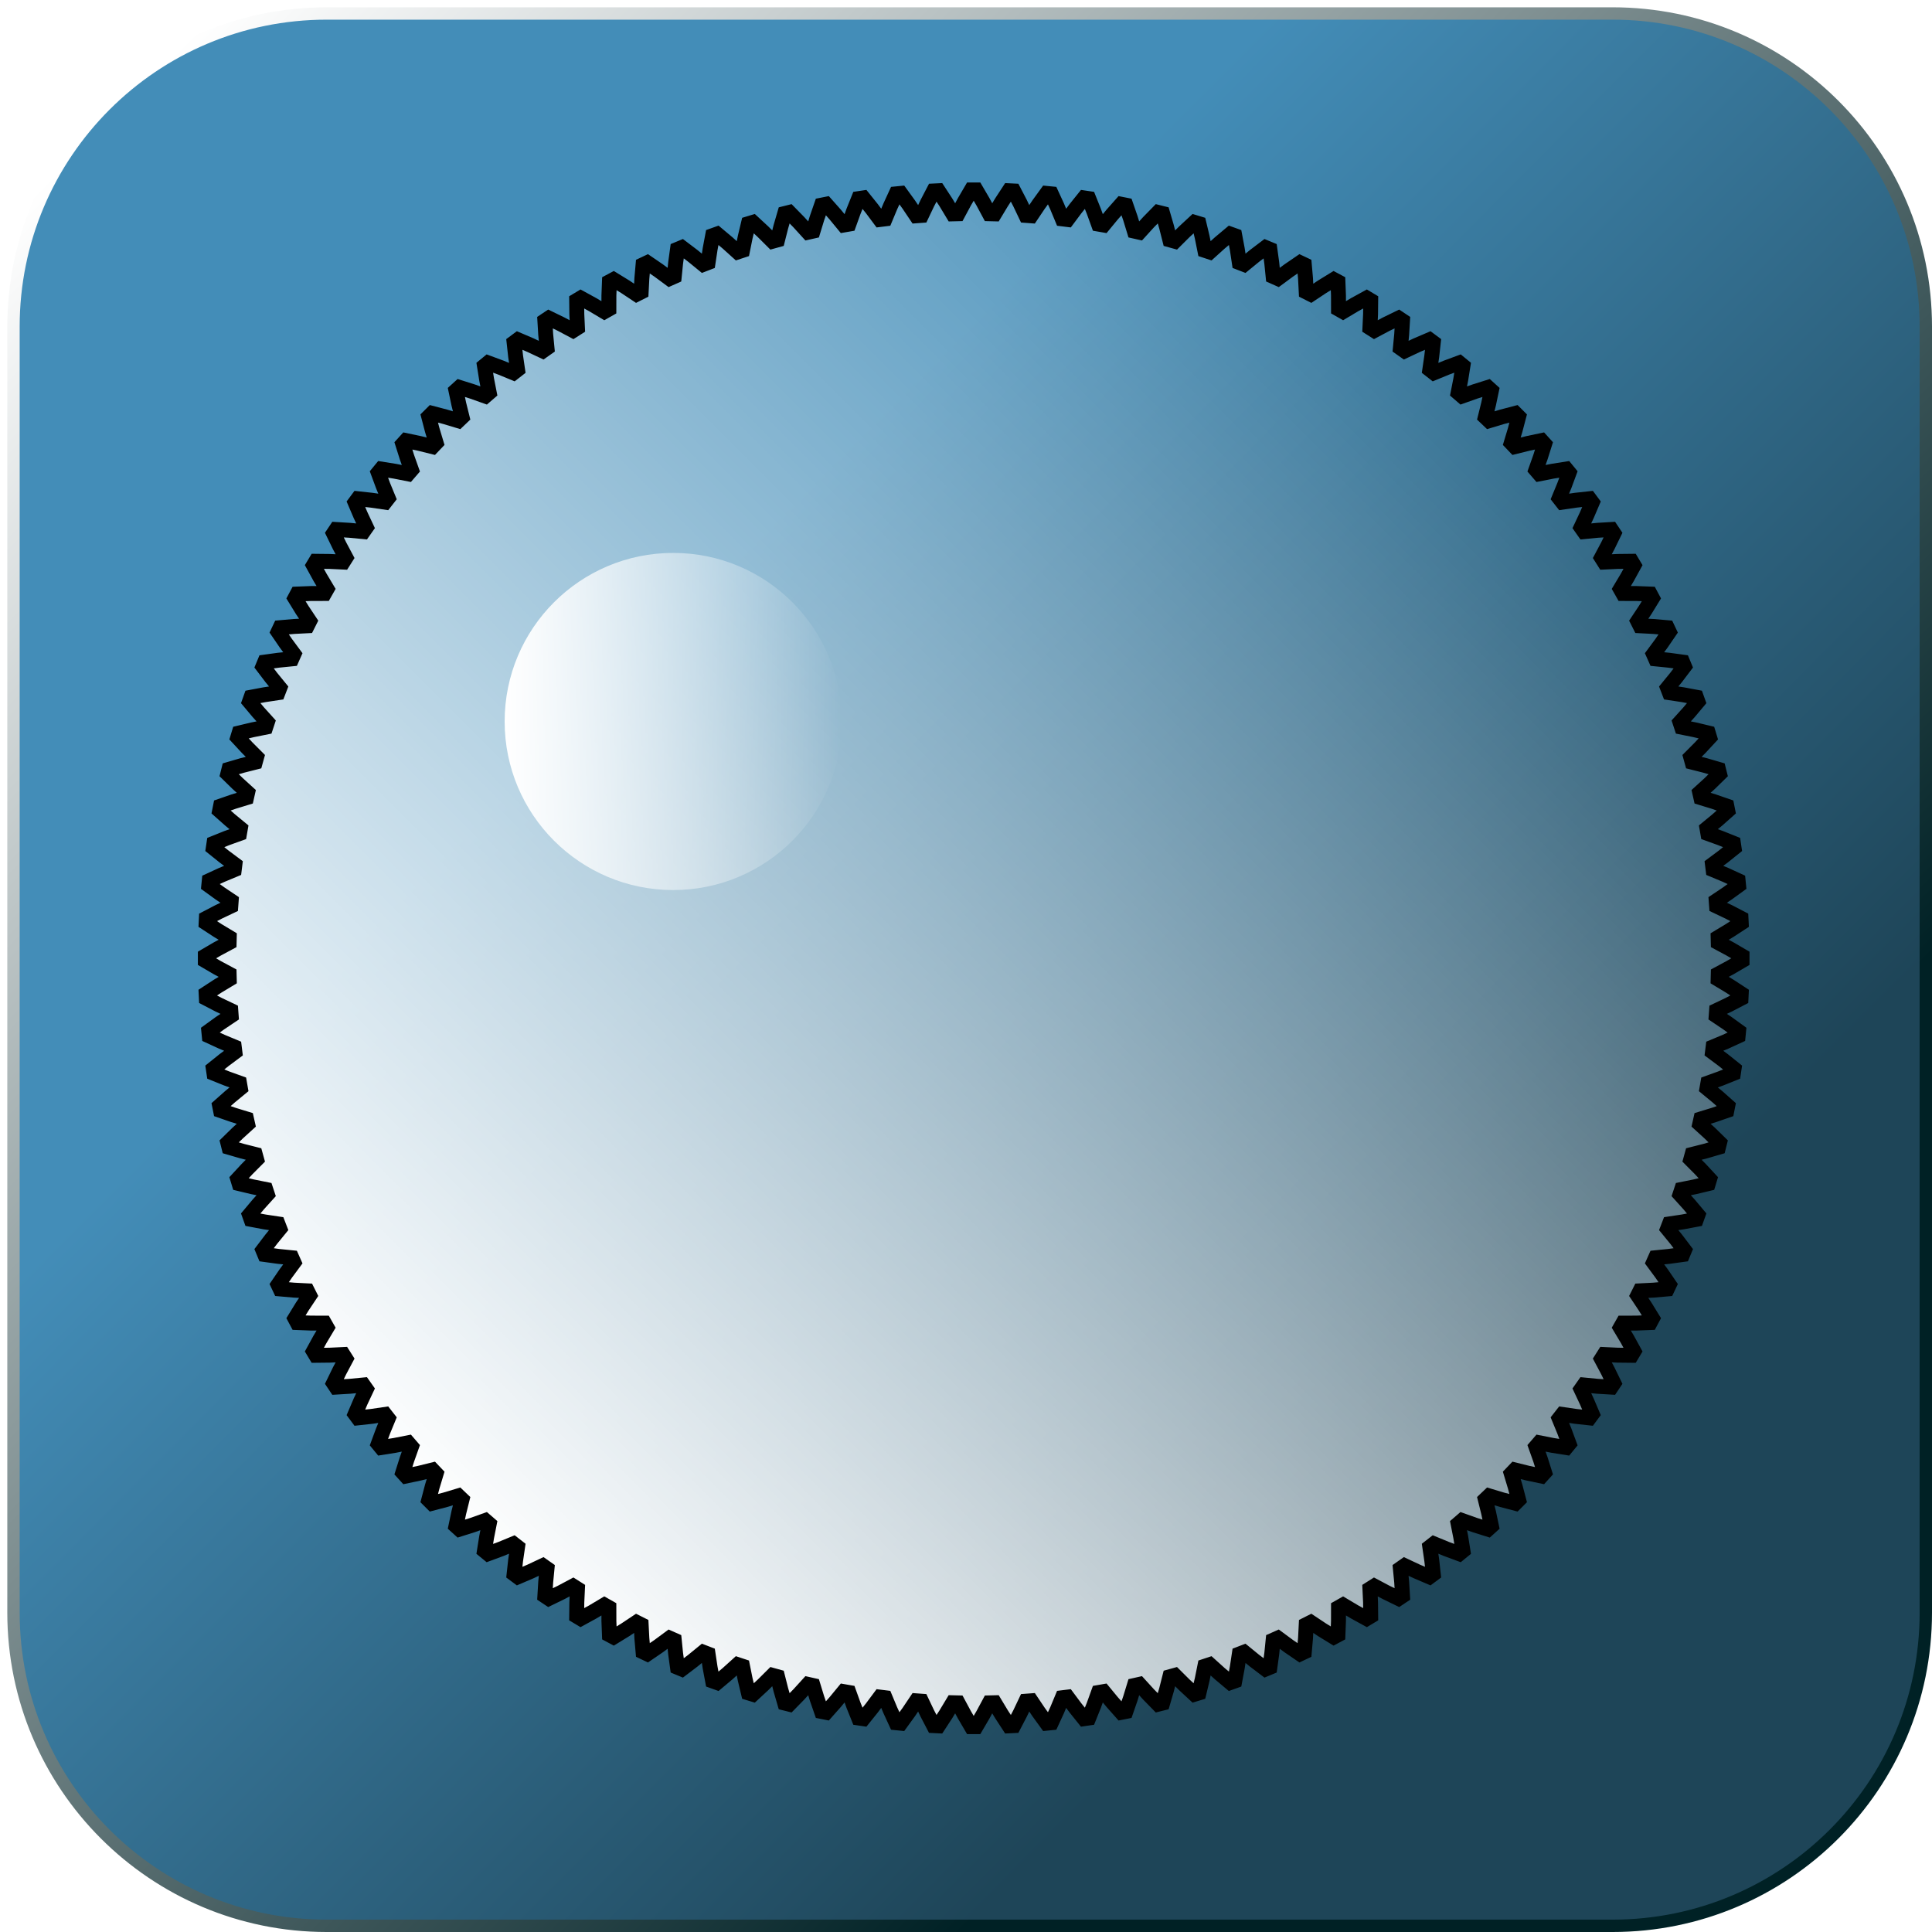
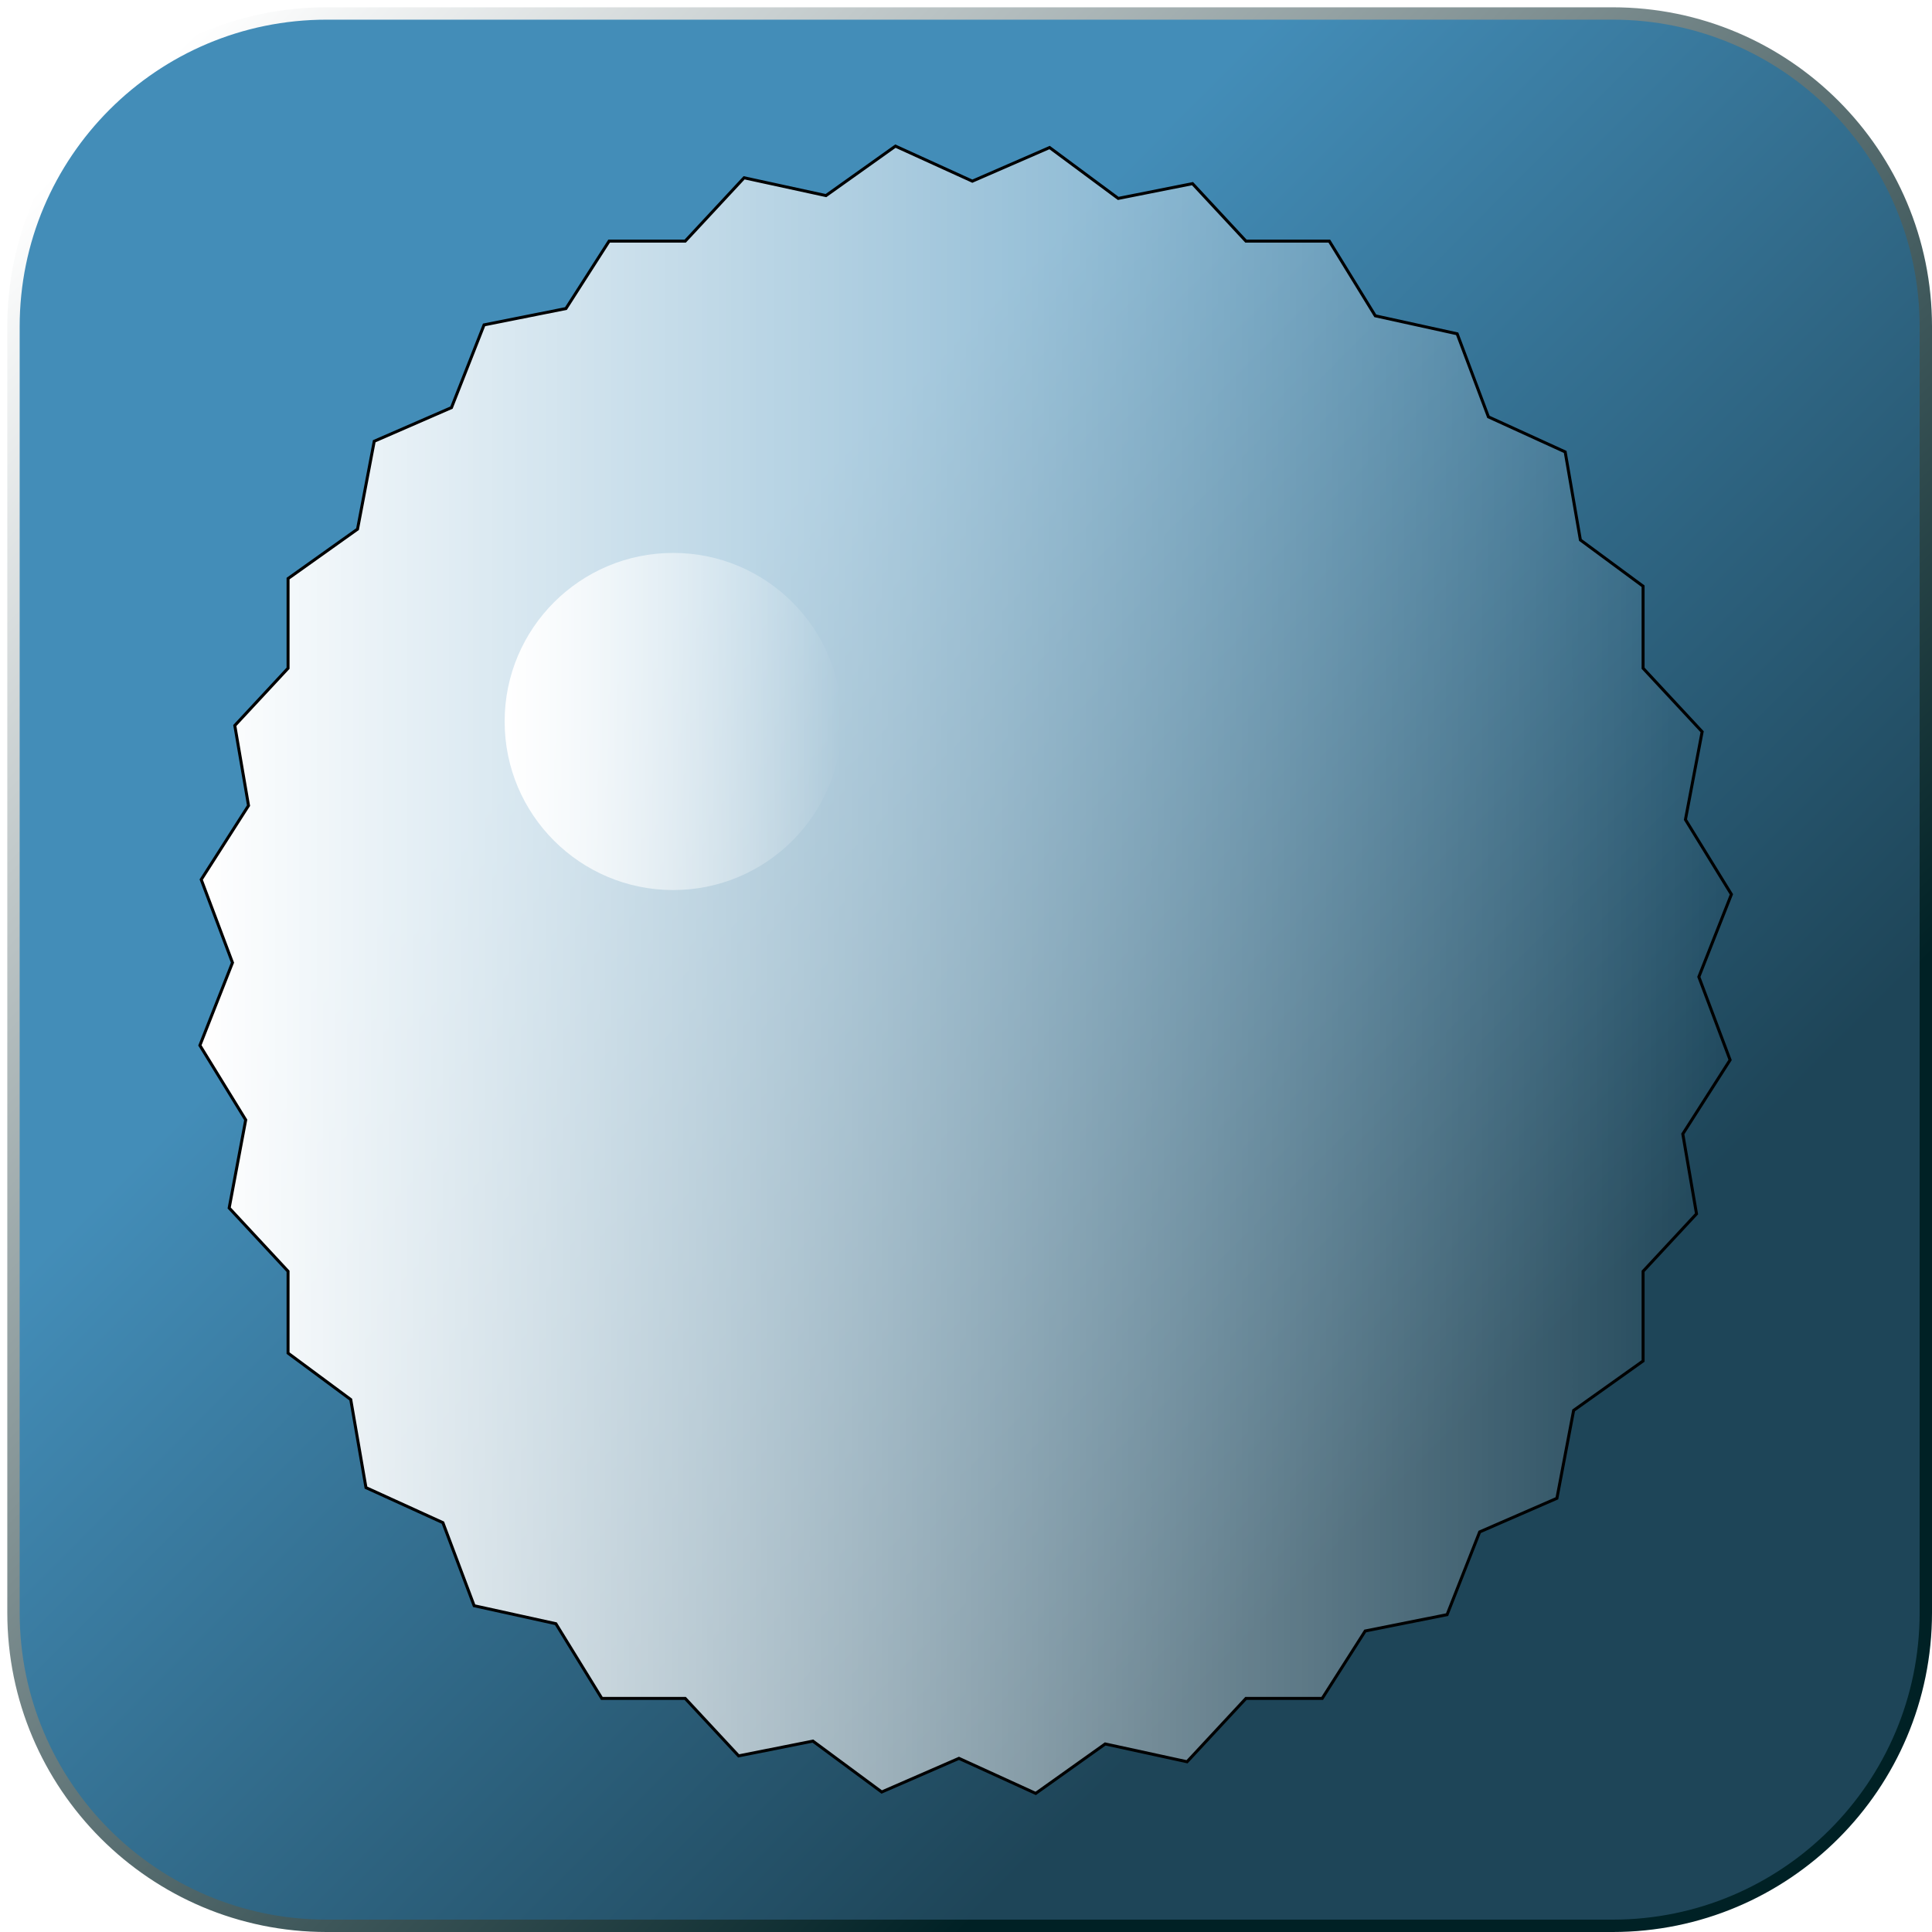
<svg xmlns="http://www.w3.org/2000/svg" xmlns:xlink="http://www.w3.org/1999/xlink" width="171.333mm" height="171.333mm" viewBox="0 0 607.087 607.087" id="svg2" version="1.1">
  <defs id="defs4">
    <linearGradient id="linearGradient4155">
      <stop style="stop-color:#000000;stop-opacity:1;" offset="0" id="stop4157" />
    </linearGradient>
    <linearGradient id="linearGradient4149">
      <stop style="stop-color:#000000;stop-opacity:1;" offset="0" id="stop4151" />
    </linearGradient>
    <linearGradient id="linearGradient4139">
      <stop id="stop4143" offset="0" style="stop-color:#2b2200;stop-opacity:0;" />
      <stop id="stop4141" offset="1" style="stop-color:#2b2200;stop-opacity:1;" />
    </linearGradient>
    <linearGradient xlink:href="#linearGradient895" id="linearGradient897" x1="366.559" y1="-167.548" x2="771.939" y2="235.057" gradientUnits="userSpaceOnUse" gradientTransform="matrix(1.03605,0,0,1.03605,-278.27,381.9778)" />
    <linearGradient id="linearGradient895">
      <stop style="stop-color:#438db8;stop-opacity:1;" offset="0.4" id="stop891" />
      <stop style="stop-color:#1e4558;stop-opacity:1;" offset="1" id="stop893" />
    </linearGradient>
    <linearGradient xlink:href="#linearGradient8256" id="linearGradient8258" x1="358.238" y1="-175.918" x2="776.639" y2="239.618" gradientUnits="userSpaceOnUse" gradientTransform="matrix(1.003807,0,0,1.003807,-258.0983,384.9782)" />
    <linearGradient id="linearGradient8256">
      <stop style="stop-color:#ffffff;stop-opacity:1;" offset="0" id="stop8254" />
      <stop style="stop-color:#002125;stop-opacity:1;" offset="1" id="stop8252" />
    </linearGradient>
-     <linearGradient xlink:href="#linearGradient5596" id="linearGradient5619" gradientUnits="userSpaceOnUse" x1="-156.897" y1="2.8421709e-14" x2="156.897" y2="2.8421709e-14" gradientTransform="matrix(1.091594,-1.091594,1.091594,1.091594,371.184,474.8285)" />
    <linearGradient id="linearGradient5596">
      <stop style="stop-color:#ffffff;stop-opacity:1;" offset="0" id="stop5592" />
      <stop style="stop-color:#ffffff;stop-opacity:0;" offset="1" id="stop5594" />
    </linearGradient>
    <linearGradient xlink:href="#linearGradient5596" id="linearGradient5612" x1="478.65" y1="19.259" x2="584.587" y2="19.259" gradientUnits="userSpaceOnUse" gradientTransform="translate(-254.8531,381.1532)" />
+     <linearGradient xlink:href="#linearGradient1" id="linearGradient2" x1="566.787" y1="704.367" x2="988.74" y2="704.367" gradientUnits="userSpaceOnUse" gradientTransform="matrix(1.140525,0,0,1.226603,-518.3975,-385.5495)" />
+     <linearGradient id="linearGradient1">
+       <stop style="stop-color:#ffffff;stop-opacity:1;" offset="0" id="stop1" />
+       <stop style="stop-color:#ffffff;stop-opacity:0;" offset="1" id="stop2" />
+     </linearGradient>
  </defs>
  <g id="layer1" transform="translate(-65.22407,-173.7018)">
    <rect style="fill:url(#linearGradient897);fill-opacity:1;stroke:url(#linearGradient8258);stroke-width:3.885;stroke-miterlimit:4;stroke-dasharray:none;stroke-opacity:1" id="rect5645" width="600.909" height="600.909" x="69.46" y="177.938" ry="98.425" rx="98.425" />
-     <path d="m 533.13,305.908 4.075,-1.226 4.181,-1.096 1.04,1.04 -1.096,4.181 -1.226,4.075 1.12,1.176 4.13,-1.025 4.23,-0.889 0.988,1.09 -1.299,4.122 -1.425,4.01 1.06,1.229 4.175,-0.821 4.268,-0.68 0.933,1.137 -1.5,4.054 -1.62,3.935 0.999,1.28 4.211,-0.615 4.297,-0.47 0.876,1.181 -1.697,3.975 -1.811,3.851 0.935,1.327 4.236,-0.408 4.315,-0.259 0.817,1.223 -1.89,3.887 -1.998,3.757 0.869,1.372 4.251,-0.2 4.322,-0.047 0.756,1.261 -2.079,3.79 -2.18,3.655 0.8,1.413 4.255,0.009 4.319,0.165 0.693,1.297 -2.262,3.683 -2.356,3.543 0.73,1.45 4.25,0.218 4.306,0.377 0.629,1.329 -2.44,3.568 -2.527,3.423 0.658,1.484 4.234,0.426 4.282,0.588 0.563,1.359 -2.612,3.444 -2.692,3.295 0.584,1.515 4.208,0.633 4.248,0.797 0.495,1.385 -2.778,3.311 -2.851,3.159 0.509,1.542 4.172,0.839 4.204,1.005 0.427,1.407 -2.937,3.171 -3.003,3.015 0.433,1.565 4.126,1.043 4.15,1.21 0.357,1.427 -3.089,3.023 -3.147,2.865 0.356,1.584 4.069,1.244 4.085,1.412 0.287,1.442 -3.234,2.868 -3.284,2.707 0.278,1.6 4.003,1.442 4.011,1.611 0.216,1.455 -3.371,2.706 -3.412,2.542 0.199,1.611 3.928,1.637 3.927,1.806 0.144,1.464 -3.499,2.537 -3.533,2.372 0.119,1.619 3.843,1.828 3.834,1.996 0.072,1.469 -3.62,2.362 -3.645,2.196 0.04,1.623 3.748,2.014 3.731,2.182 v 1.471 l -3.731,2.182 -3.748,2.014 -0.04,1.623 3.645,2.196 3.62,2.362 -0.072,1.469 -3.834,1.996 -3.843,1.828 -0.119,1.619 3.533,2.372 3.499,2.537 -0.144,1.464 -3.927,1.806 -3.928,1.637 -0.199,1.611 3.412,2.542 3.371,2.706 -0.216,1.455 -4.011,1.611 -4.003,1.442 -0.278,1.6 3.284,2.707 3.234,2.868 -0.287,1.442 -4.085,1.412 -4.069,1.244 -0.356,1.584 3.147,2.865 3.089,3.023 -0.357,1.427 -4.15,1.21 -4.126,1.043 -0.433,1.565 3.003,3.015 2.937,3.171 -0.427,1.407 -4.204,1.005 -4.172,0.839 -0.509,1.542 2.851,3.159 2.778,3.311 -0.495,1.385 -4.248,0.797 -4.208,0.633 -0.584,1.515 2.692,3.295 2.612,3.444 -0.563,1.359 -4.282,0.588 -4.234,0.426 -0.658,1.484 2.527,3.423 2.44,3.568 -0.629,1.329 -4.306,0.377 -4.25,0.218 -0.73,1.45 2.356,3.543 2.262,3.683 -0.693,1.297 -4.319,0.165 -4.255,0.009 -0.8,1.413 2.18,3.655 2.079,3.79 -0.756,1.261 -4.322,-0.047 -4.251,-0.2 -0.869,1.372 1.998,3.757 1.89,3.887 -0.817,1.223 -4.315,-0.259 -4.236,-0.408 -0.935,1.327 1.811,3.851 1.697,3.975 -0.876,1.181 -4.297,-0.47 -4.211,-0.615 -0.999,1.28 1.62,3.935 1.5,4.054 -0.933,1.137 -4.268,-0.68 -4.175,-0.821 -1.06,1.229 1.425,4.01 1.299,4.122 -0.988,1.09 -4.23,-0.889 -4.13,-1.025 -1.12,1.176 1.226,4.075 1.096,4.181 -1.04,1.04 -4.181,-1.096 -4.075,-1.226 -1.176,1.12 1.025,4.13 0.889,4.23 -1.09,0.988 -4.122,-1.299 -4.01,-1.425 -1.229,1.06 0.821,4.175 0.68,4.268 -1.137,0.933 -4.054,-1.5 -3.935,-1.62 -1.28,0.999 0.615,4.211 0.47,4.297 -1.181,0.876 -3.975,-1.697 -3.851,-1.811 -1.327,0.935 0.408,4.236 0.259,4.315 -1.223,0.817 -3.887,-1.89 -3.757,-1.998 -1.372,0.869 0.2,4.251 0.047,4.322 -1.261,0.756 -3.79,-2.079 -3.655,-2.18 -1.413,0.8 -0.009,4.255 -0.165,4.319 -1.297,0.693 -3.683,-2.262 -3.543,-2.356 -1.45,0.73 -0.218,4.25 -0.377,4.306 -1.329,0.629 -3.568,-2.44 -3.423,-2.527 -1.484,0.658 -0.426,4.234 -0.588,4.282 -1.359,0.563 -3.444,-2.612 -3.295,-2.692 -1.515,0.584 -0.633,4.208 -0.797,4.248 -1.385,0.495 -3.311,-2.778 -3.159,-2.851 -1.542,0.509 -0.839,4.172 -1.005,4.204 -1.407,0.427 -3.171,-2.937 -3.015,-3.003 -1.565,0.433 -1.043,4.126 -1.21,4.15 -1.427,0.357 -3.023,-3.089 -2.865,-3.147 -1.584,0.356 -1.244,4.069 -1.412,4.085 -1.442,0.287 -2.868,-3.234 -2.707,-3.284 -1.6,0.278 -1.442,4.003 -1.611,4.011 -1.455,0.216 -2.706,-3.371 -2.542,-3.412 -1.611,0.199 -1.637,3.928 -1.806,3.927 -1.464,0.144 -2.537,-3.499 -2.372,-3.533 -1.619,0.119 -1.828,3.843 -1.996,3.834 -1.469,0.072 -2.362,-3.62 -2.196,-3.645 -1.623,0.04 -2.014,3.748 -2.182,3.731 -1.471,0 -2.182,-3.731 -2.014,-3.748 -1.623,-0.04 -2.196,3.645 -2.362,3.62 -1.469,-0.072 -1.996,-3.834 -1.828,-3.843 -1.619,-0.119 -2.372,3.533 -2.537,3.499 -1.464,-0.144 -1.806,-3.927 -1.637,-3.928 -1.611,-0.199 -2.542,3.412 -2.706,3.371 -1.455,-0.216 -1.611,-4.011 -1.442,-4.003 -1.6,-0.278 -2.707,3.284 -2.868,3.234 -1.442,-0.287 -1.412,-4.085 -1.244,-4.069 -1.584,-0.356 -2.865,3.147 -3.023,3.089 -1.427,-0.357 -1.21,-4.15 -1.043,-4.126 -1.565,-0.433 -3.015,3.003 -3.171,2.937 -1.407,-0.427 -1.005,-4.204 -0.839,-4.172 -1.542,-0.509 -3.159,2.851 -3.311,2.778 -1.385,-0.495 -0.797,-4.248 -0.633,-4.208 -1.515,-0.584 -3.295,2.692 -3.444,2.612 -1.359,-0.563 -0.588,-4.282 -0.426,-4.234 -1.484,-0.658 -3.423,2.527 -3.568,2.44 -1.329,-0.629 -0.377,-4.306 -0.218,-4.25 -1.45,-0.73 -3.543,2.356 -3.683,2.262 -1.297,-0.693 -0.165,-4.319 -0.009,-4.255 -1.413,-0.8 -3.655,2.18 -3.79,2.079 -1.261,-0.756 0.047,-4.322 0.2,-4.251 -1.372,-0.869 -3.757,1.998 -3.887,1.89 -1.223,-0.817 0.259,-4.315 0.408,-4.236 -1.327,-0.935 -3.851,1.811 -3.975,1.697 -1.181,-0.876 0.47,-4.297 0.615,-4.211 -1.28,-0.999 -3.935,1.62 -4.054,1.5 -1.137,-0.933 0.68,-4.268 0.821,-4.175 -1.229,-1.06 -4.01,1.425 -4.122,1.299 -1.09,-0.988 0.889,-4.23 1.025,-4.13 -1.176,-1.12 -4.075,1.226 -4.181,1.096 -1.04,-1.04 1.096,-4.181 1.226,-4.075 -1.12,-1.176 -4.13,1.025 -4.23,0.889 -0.988,-1.09 1.299,-4.122 1.425,-4.01 -1.06,-1.229 -4.175,0.821 -4.268,0.68 -0.933,-1.137 1.5,-4.054 1.62,-3.935 -0.999,-1.28 -4.211,0.615 -4.297,0.47 -0.876,-1.181 1.697,-3.975 1.811,-3.851 -0.935,-1.327 -4.236,0.408 -4.315,0.259 -0.817,-1.223 1.89,-3.887 1.998,-3.757 -0.869,-1.372 -4.251,0.2 -4.322,0.047 -0.756,-1.261 2.079,-3.79 2.18,-3.655 -0.8,-1.413 -4.255,-0.009 -4.319,-0.165 -0.693,-1.297 2.262,-3.683 2.356,-3.543 -0.73,-1.45 -4.25,-0.218 -4.306,-0.377 -0.629,-1.329 2.44,-3.568 2.527,-3.423 -0.658,-1.484 -4.234,-0.426 -4.282,-0.588 -0.563,-1.359 2.612,-3.444 2.692,-3.295 -0.584,-1.515 -4.208,-0.633 -4.248,-0.797 -0.495,-1.385 2.778,-3.311 2.851,-3.159 -0.509,-1.542 -4.172,-0.839 -4.204,-1.005 -0.427,-1.407 2.937,-3.171 3.003,-3.015 -0.433,-1.565 -4.126,-1.043 -4.15,-1.21 -0.357,-1.427 3.089,-3.023 3.147,-2.865 -0.356,-1.584 -4.069,-1.244 -4.085,-1.412 -0.287,-1.442 3.234,-2.868 3.284,-2.707 -0.278,-1.6 -4.003,-1.442 -4.011,-1.611 -0.216,-1.455 3.371,-2.706 3.412,-2.542 -0.199,-1.611 -3.928,-1.637 -3.927,-1.806 -0.144,-1.464 3.499,-2.537 3.533,-2.372 -0.119,-1.619 -3.843,-1.828 -3.834,-1.996 -0.072,-1.469 3.62,-2.362 3.645,-2.196 -0.04,-1.623 -3.748,-2.014 -3.731,-2.182 v -1.471 l 3.731,-2.182 3.748,-2.014 0.04,-1.623 -3.645,-2.196 -3.62,-2.362 0.072,-1.469 3.834,-1.996 3.843,-1.828 0.119,-1.619 -3.533,-2.372 -3.499,-2.537 0.144,-1.464 3.927,-1.806 3.928,-1.637 0.199,-1.611 -3.412,-2.542 -3.371,-2.706 0.216,-1.455 4.011,-1.611 4.003,-1.442 0.278,-1.6 -3.284,-2.707 -3.234,-2.868 0.287,-1.442 4.085,-1.412 4.069,-1.244 0.356,-1.584 -3.147,-2.865 -3.089,-3.023 0.357,-1.427 4.15,-1.21 4.126,-1.043 0.433,-1.565 -3.003,-3.015 -2.937,-3.171 0.427,-1.407 4.204,-1.005 4.172,-0.839 0.509,-1.542 -2.851,-3.159 -2.778,-3.311 0.495,-1.385 4.248,-0.797 4.208,-0.633 0.584,-1.515 -2.692,-3.295 -2.612,-3.444 0.563,-1.359 4.282,-0.588 4.234,-0.426 0.658,-1.484 -2.527,-3.423 -2.44,-3.568 0.629,-1.329 4.306,-0.377 4.25,-0.218 0.73,-1.45 -2.356,-3.543 -2.262,-3.683 0.693,-1.297 4.319,-0.165 4.255,-0.009 0.8,-1.413 -2.18,-3.655 -2.079,-3.79 0.756,-1.261 4.322,0.047 4.251,0.2 0.869,-1.372 -1.998,-3.757 -1.89,-3.887 0.817,-1.223 4.315,0.259 4.236,0.408 0.935,-1.327 -1.811,-3.851 -1.697,-3.975 0.876,-1.181 4.297,0.47 4.211,0.615 0.999,-1.28 -1.62,-3.935 -1.5,-4.054 0.933,-1.137 4.268,0.68 4.175,0.821 1.06,-1.229 -1.425,-4.01 -1.299,-4.122 0.988,-1.09 4.23,0.889 4.13,1.025 1.12,-1.176 -1.226,-4.075 -1.096,-4.181 1.04,-1.04 4.181,1.096 4.075,1.226 1.176,-1.12 -1.025,-4.13 -0.889,-4.23 1.09,-0.988 4.122,1.299 4.01,1.425 1.229,-1.06 -0.821,-4.175 -0.68,-4.268 1.137,-0.933 4.054,1.5 3.935,1.62 1.28,-0.999 -0.615,-4.211 -0.47,-4.297 1.181,-0.876 3.975,1.697 3.851,1.811 1.327,-0.935 -0.408,-4.236 -0.259,-4.315 1.223,-0.817 3.887,1.89 3.757,1.998 1.372,-0.869 -0.2,-4.251 -0.047,-4.322 1.261,-0.756 3.79,2.079 3.655,2.18 1.413,-0.8 0.009,-4.255 0.165,-4.319 1.297,-0.693 3.683,2.262 3.543,2.356 1.45,-0.73 0.218,-4.25 0.377,-4.306 1.329,-0.629 3.568,2.44 3.423,2.527 1.484,-0.658 0.426,-4.234 0.588,-4.282 1.359,-0.563 3.444,2.612 3.295,2.692 1.515,-0.584 0.633,-4.208 0.797,-4.248 1.385,-0.495 3.311,2.778 3.159,2.851 1.542,-0.509 0.839,-4.172 1.005,-4.204 1.407,-0.427 3.171,2.937 3.015,3.003 1.565,-0.433 1.043,-4.126 1.21,-4.15 1.427,-0.357 3.023,3.089 2.865,3.147 1.584,-0.356 1.244,-4.069 1.412,-4.085 1.442,-0.287 2.868,3.234 2.707,3.284 1.6,-0.278 1.442,-4.003 1.611,-4.011 1.455,-0.216 2.706,3.371 2.542,3.412 1.611,-0.199 1.637,-3.928 1.806,-3.927 1.464,-0.144 2.537,3.499 2.372,3.533 1.619,-0.119 1.828,-3.843 1.996,-3.834 1.469,-0.072 2.362,3.62 2.196,3.645 1.623,-0.04 2.014,-3.748 2.182,-3.731 1.471,0 2.182,3.731 2.014,3.748 1.623,0.04 2.196,-3.645 2.362,-3.62 1.469,0.072 1.996,3.834 1.828,3.843 1.619,0.119 2.372,-3.533 2.537,-3.499 1.464,0.144 1.806,3.927 1.637,3.928 1.611,0.199 2.542,-3.412 2.706,-3.371 1.455,0.216 1.611,4.011 1.442,4.003 1.6,0.278 2.707,-3.284 2.868,-3.234 1.442,0.287 1.412,4.085 1.244,4.069 1.584,0.356 2.865,-3.147 3.023,-3.089 1.427,0.357 1.21,4.15 1.043,4.126 1.565,0.433 3.015,-3.003 3.171,-2.937 1.407,0.427 1.005,4.204 0.839,4.172 1.542,0.509 3.159,-2.851 3.311,-2.778 1.385,0.495 0.797,4.248 0.633,4.208 1.515,0.584 3.295,-2.692 3.444,-2.612 1.359,0.563 0.588,4.282 0.426,4.234 1.484,0.658 3.423,-2.527 3.568,-2.44 1.329,0.629 0.377,4.306 0.218,4.25 1.45,0.73 3.543,-2.356 3.683,-2.262 1.297,0.693 0.165,4.319 0.009,4.255 1.413,0.8 3.655,-2.18 3.79,-2.079 1.261,0.756 -0.047,4.322 -0.2,4.251 1.372,0.869 3.757,-1.998 3.887,-1.89 1.223,0.817 -0.259,4.315 -0.408,4.236 1.327,0.935 3.851,-1.811 3.975,-1.697 1.181,0.876 -0.47,4.297 -0.615,4.211 1.28,0.999 3.935,-1.62 4.054,-1.5 1.137,0.933 -0.68,4.268 -0.821,4.175 1.229,1.06 4.01,-1.425 4.122,-1.299 1.09,0.988 -0.889,4.23 -1.025,4.13 z" style="fill:url(#linearGradient5619);fill-opacity:1;stroke:#000000;stroke-width:4.688;stroke-miterlimit:4;stroke-dasharray:none" id="path4744" />
+     <path id="path2" style="fill:url(#linearGradient2);stroke-width:0.938;stroke:#000000;stroke-opacity:1;stroke-dasharray:none" d="m 346.597,219.621 -21.83,15.54 -25.728,-5.593 -18.503,19.899 h -23.909 l -13.566,21.186 -25.729,5.138 -10.239,25.993 -24.273,10.568 -5.249,27.614 -21.83,15.541 v 28.172 l -16.736,18 4.314,25.155 -14.866,23.254 9.824,26.105 -10.239,25.993 14.397,23.422 -5.198,27.67 18.504,19.9 v 25.713 l 19.699,14.589 4.782,27.67 24.169,11.012 9.824,26.105 25.676,5.647 14.449,23.478 h 26.196 l 16.789,18.055 23.337,-4.641 21.622,15.987 24.273,-10.568 24.117,11.012 21.83,-15.54 25.728,5.593 18.504,-19.899 h 23.961 l 13.514,-21.187 25.728,-5.138 10.239,-25.993 24.273,-10.569 5.249,-27.614 21.83,-15.541 v -28.172 l 16.788,-18.056 -4.314,-25.099 14.865,-23.254 -9.824,-26.105 10.239,-25.937 -14.449,-23.478 5.249,-27.614 -18.556,-19.956 v -25.769 l -19.699,-14.534 -4.782,-27.67 -24.117,-11.012 -9.824,-26.105 -25.729,-5.647 -14.449,-23.478 h -26.196 l -16.788,-18.055 -23.338,4.641 -21.57,-15.987 -24.273,10.568 z" />
    <circle r="52.969" cy="400.412" cx="276.765" id="path5600" style="fill:url(#linearGradient5612);fill-opacity:1;stroke-width:4.688;stroke-miterlimit:4;stroke-dasharray:none" />
  </g>
</svg>
